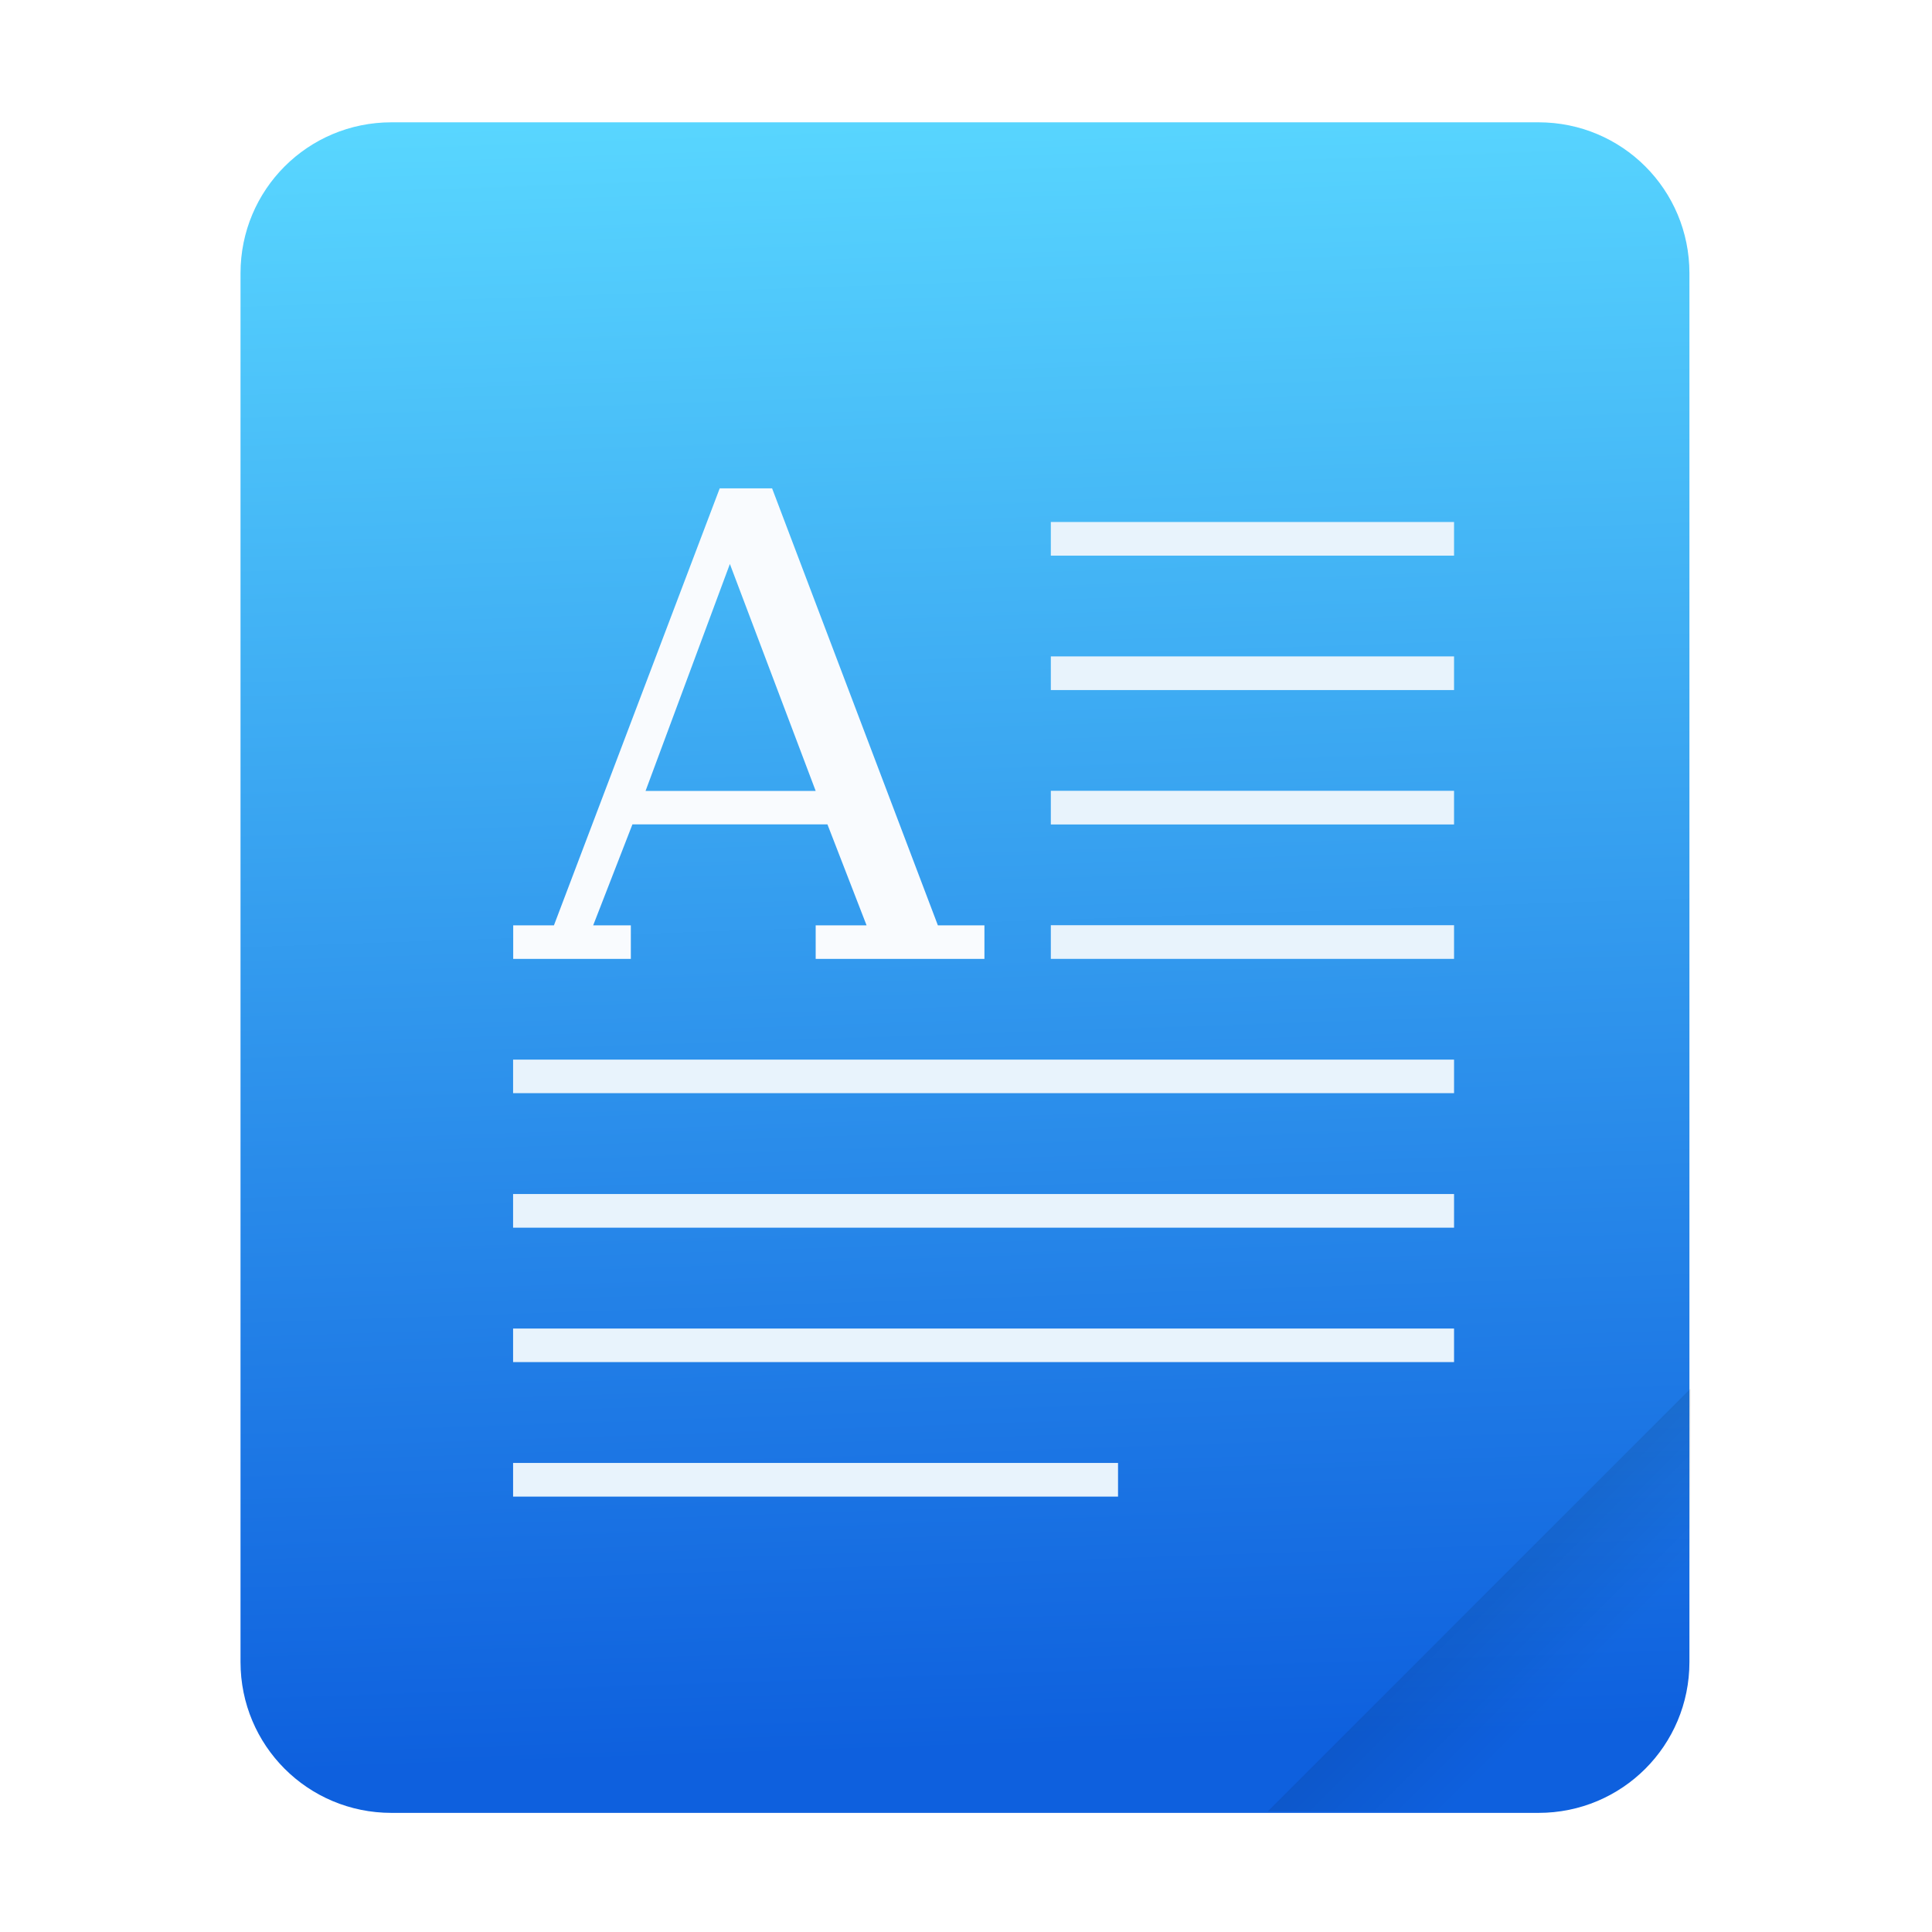
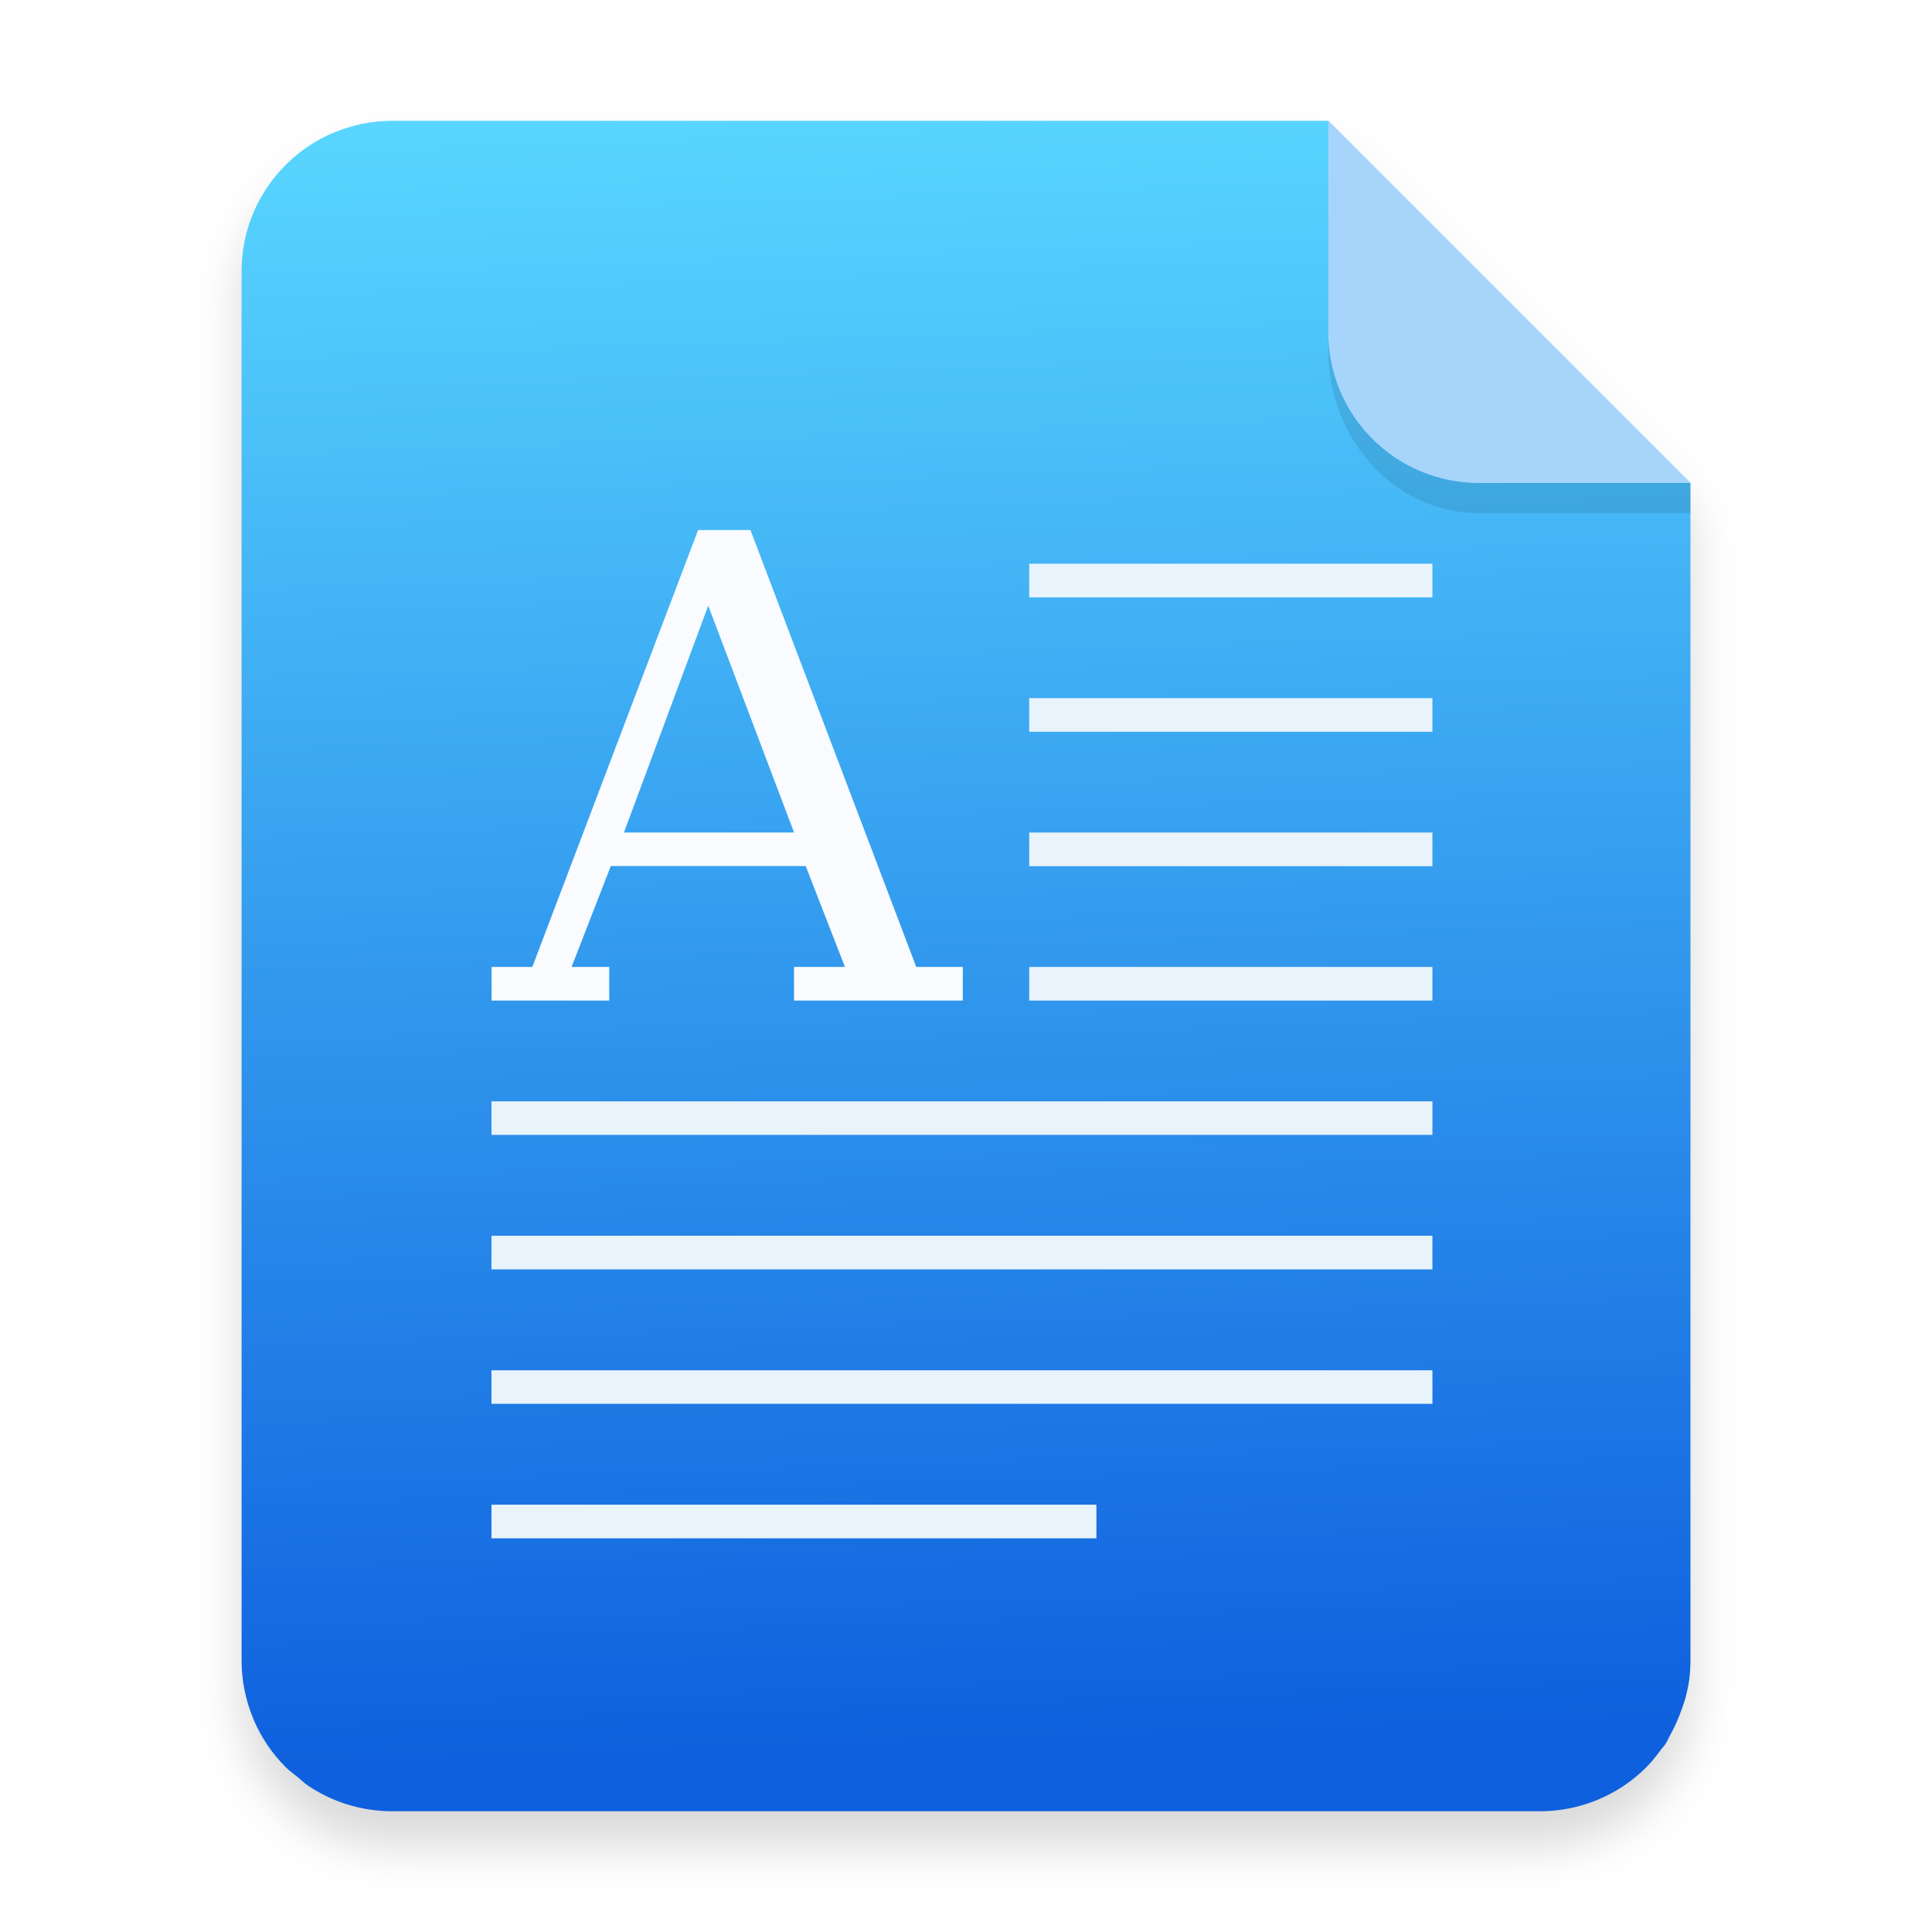
- <svg xmlns="http://www.w3.org/2000/svg" xmlns:xlink="http://www.w3.org/1999/xlink" width="64" height="64" version="1.1" viewBox="0 0 16.933 16.933" id="svg17">
-   <defs id="defs7">
+ <svg xmlns="http://www.w3.org/2000/svg" xmlns:xlink="http://www.w3.org/1999/xlink" width="64" height="64" viewBox="0 0 16.933 16.933" version="1.1" id="svg23">
+   <defs id="defs5">
+     <filter id="a" x="-.039" y="-.033" width="1.078" height="1.067" color-interpolation-filters="sRGB">
+       <feGaussianBlur stdDeviation=".206" id="feGaussianBlur2" />
+     </filter>
+     <linearGradient id="a-7" x1="49.571" x2="51.714" y1="52.714" y2="54.857" gradientTransform="matrix(0.61734,0,0,0.61734,-18.168,-19.05)" gradientUnits="userSpaceOnUse">
+       <stop offset="0" id="stop4" />
+       <stop stop-opacity="0" offset="1" id="stop6" />
+     </linearGradient>
+     <linearGradient id="b" x1="40" x2="46" y1="17" y2="11" gradientTransform="matrix(0.26458,0,0,0.26458,-0.006,-0.265)" gradientUnits="userSpaceOnUse">
+       <stop stop-color="#fefefe" offset="0" id="stop850" />
+       <stop stop-color="#e9e9e9" offset="1" id="stop852" />
+     </linearGradient>
+     <linearGradient id="a-3" x1="45.801" x2="9.802" y1="10" y2="61" gradientTransform="matrix(0.26458,0,0,0.26458,0.052,-0.265)" gradientUnits="userSpaceOnUse">
+       <stop stop-color="#ededed" offset="0" id="stop855" />
+       <stop stop-color="#fcfcfc" offset="1" id="stop857" />
+     </linearGradient>
    <linearGradient id="linearGradient1110">
      <stop style="stop-color:#0e60de;stop-opacity:1" offset="0" id="stop1106" />
      <stop style="stop-color:#59d7ff;stop-opacity:1" offset="1" id="stop1108" />
    </linearGradient>
-     <linearGradient id="a" x1="49.571" x2="51.714" y1="52.714" y2="54.857" gradientTransform="matrix(2.3333,0,0,2.3333,-68.667,-72.001)" gradientUnits="userSpaceOnUse">
+     <linearGradient id="a-5" x1="49.571" x2="51.714" y1="52.714" y2="54.857" gradientTransform="matrix(2.3333,0,0,2.3333,-68.667,-72.001)" gradientUnits="userSpaceOnUse">
      <stop offset="0" id="stop2" />
-       <stop stop-opacity="0" offset="1" id="stop4" />
+       <stop stop-opacity="0" offset="1" id="stop4-6" />
    </linearGradient>
    <linearGradient xlink:href="#c" id="e" x1="88" y1="88" x2="488" y2="488" gradientUnits="userSpaceOnUse" />
    <linearGradient id="c">
      <stop offset="0" stop-opacity=".588" id="stop18" />
      <stop offset=".88" stop-opacity="0" id="stop20" />
      <stop offset="1" id="stop22" />
    </linearGradient>
    <filter id="f" x="-0.053" width="1.106" y="-0.044" height="1.088" color-interpolation-filters="sRGB">
      <feGaussianBlur stdDeviation="8.48" id="feGaussianBlur25" />
    </filter>
-     <linearGradient xlink:href="#c" id="e-6" x1="88" y1="88" x2="488" y2="488" gradientUnits="userSpaceOnUse" />
    <filter id="f-5" x="-0.053" width="1.106" y="-0.044" height="1.088" color-interpolation-filters="sRGB">
      <feGaussianBlur stdDeviation="8.48" id="feGaussianBlur25-6" />
    </filter>
-     <linearGradient xlink:href="#linearGradient1110" id="linearGradient1112" x1="8.068" y1="15.363" x2="7.577" y2="0.856" gradientUnits="userSpaceOnUse" />
+     <filter id="a-9" x="-.039" y="-.033" width="1.078" height="1.067" color-interpolation-filters="sRGB">
+       <feGaussianBlur stdDeviation=".206" id="feGaussianBlur2-3" />
+     </filter>
+     <linearGradient xlink:href="#linearGradient1110" id="linearGradient1112-9" x1="8.068" y1="15.363" x2="7.577" y2="0.856" gradientUnits="userSpaceOnUse" gradientTransform="translate(0.01653517,-0.0142426)" />
  </defs>
-   <path id="rect1103" style="fill:url(#linearGradient1112);fill-opacity:1;stroke-width:0.132;stroke-linecap:square" d="m 3.431,1.072 c -0.733,0 -1.323,0.59 -1.323,1.323 V 14.566 c -3e-7,0.733 0.59,1.323 1.323,1.323 H 13.484 c 0.733,0 1.323,-0.59 1.323,-1.323 V 2.395 c 0,-0.733 -0.59,-1.323 -1.323,-1.323 z" />
-   <g transform="scale(.26458)" id="g13">
-     <path d="m56 46-14 14h9c2.77 0 5-2.23 5-5z" fill="url(#a)" fill-rule="evenodd" opacity=".15" stroke-width="8.819" style="paint-order:stroke fill markers" id="path11" />
+   <path d="M 3.44,1.354 A 1.32,1.32 0 0 0 2.117,2.677 v 12.171 c 0,0.733 0.59,1.323 1.323,1.323 h 10.053 a 1.32,1.32 0 0 0 1.323,-1.323 V 4.53 L 11.641,1.355 Z" filter="url(#a)" opacity="0.15" style="display:inline;paint-order:stroke fill markers" id="path7" />
+   <g id="g954" transform="translate(-0.00752777,7.0299594e-4)" style="display:inline">
+     <path id="rect1103-6" style="display:inline;fill:url(#linearGradient1112-9);fill-opacity:1;stroke-width:0.132;stroke-linecap:square" d="m 3.447,1.058 c -0.092,0 -0.181,0.009 -0.267,0.027 -0.086,0.018 -0.17,0.044 -0.249,0.077 -0.079,0.033 -0.154,0.074 -0.224,0.121 -0.07,0.047 -0.136,0.102 -0.196,0.162 -0.06,0.06 -0.114,0.125 -0.161,0.195 -7.6e-5,1.106e-4 7.4e-5,4.061e-4 0,5.167e-4 -0.047,0.07 -0.089,0.145 -0.122,0.224 -0.067,0.158 -0.103,0.332 -0.103,0.516 v 12.171 5.17e-4 c 1.9e-5,0.046 0.002,0.09 0.007,0.135 0,0 0,5.15e-4 0,5.15e-4 0.004,0.044 0.011,0.088 0.02,0.131 0,0 0,5.18e-4 0,5.18e-4 0.018,0.086 0.044,0.169 0.077,0.248 0,0 0,5.17e-4 0,5.17e-4 0.033,0.079 0.074,0.154 0.121,0.224 0,0 0,5.17e-4 0,5.17e-4 0.047,0.07 0.102,0.135 0.161,0.195 0.033,0.033 0.071,0.06 0.107,0.089 0.03,0.024 0.057,0.051 0.088,0.073 1.11e-4,7.4e-5 4.07e-4,-7.5e-5 5.16e-4,0 0.211,0.142 0.466,0.225 0.741,0.225 H 13.501 c 0.275,0 0.529,-0.083 0.741,-0.225 0.07,-0.047 0.136,-0.102 0.196,-0.162 0.049,-0.049 0.092,-0.105 0.133,-0.161 0.009,-0.012 0.02,-0.021 0.028,-0.034 1.3e-4,-1.92e-4 3.86e-4,-3.23e-4 5.16e-4,-5.16e-4 0.023,-0.034 0.038,-0.072 0.058,-0.107 0.036,-0.067 0.066,-0.137 0.091,-0.209 0.014,-0.04 0.029,-0.08 0.038,-0.122 0.014,-0.056 0.025,-0.113 0.031,-0.172 4.8e-5,-5.08e-4 -5e-5,-0.001 0,-0.002 0.004,-0.042 0.006,-0.085 0.006,-0.128 0,-1.74e-4 0,-3.43e-4 0,-5.17e-4 V 4.233 L 11.649,1.058 Z" />
+     <g transform="scale(0.26458)" id="g13-2" />
+     <path id="rect1039" style="fill:#e8f3fc;fill-opacity:1;stroke-width:0.132;stroke-linecap:square" d="m 9.028,4.94 v 0.295 h 3.534 v -0.295 z m 0,1.178 v 0.295 h 3.534 v -0.295 z m 0,1.178 v 0.295 h 3.534 v -0.295 z m 0,1.178 v 0.295 h 3.534 v -0.295 z m -4.713,1.178 v 0.294 h 8.247 v -0.294 z m 0,1.178 v 0.295 h 8.247 v -0.295 z m 0,1.179 v 0.294 h 8.247 v -0.294 z m 0,1.178 v 0.295 h 5.302 v -0.295 z" />
+     <path id="rect1037" style="fill:#f9fbfe;fill-opacity:1;stroke-width:0.132;stroke-linecap:square" d="M 6.126,4.645 4.673,8.474 H 4.316 V 8.769 H 5.347 V 8.474 H 5.017 L 5.361,7.59 H 7.069 L 7.413,8.474 H 6.967 V 8.769 H 8.446 V 8.474 H 8.038 L 6.585,4.645 Z m 0.089,0.663 0.752,1.988 h -1.491 z" />
+     <g id="g927-2" transform="translate(-22.21107,-0.2727754)" />
  </g>
-   <path id="rect1039" style="fill:#e8f3fc;fill-opacity:1;stroke-width:0.132;stroke-linecap:square" d="m 9.21,4.575 v 0.295 h 3.534 v -0.295 z m 0,1.178 v 0.295 h 3.534 v -0.295 z m 0,1.178 v 0.295 h 3.534 v -0.295 z m 0,1.178 v 0.295 h 3.534 v -0.295 z m -4.713,1.178 v 0.294 h 8.247 v -0.294 z m 0,1.178 v 0.295 h 8.247 v -0.295 z m 0,1.179 v 0.294 h 8.247 v -0.294 z m 0,1.178 v 0.295 h 5.302 v -0.295 z" />
-   <path id="rect1037" style="fill:#f9fbfe;fill-opacity:1;stroke-width:0.132;stroke-linecap:square" d="M 6.308,4.28 4.855,8.11 H 4.498 V 8.404 H 5.529 V 8.11 H 5.199 L 5.543,7.225 H 7.252 L 7.595,8.11 H 7.149 V 8.404 H 8.628 V 8.11 H 8.22 L 6.767,4.28 Z M 6.397,4.943 7.149,6.932 H 5.658 Z" />
-   <g id="g927-2" transform="translate(-22.21107,-0.2727754)" />
+   <path d="m 11.641,2.91 v 0.155 c 0,0.794 0.59,1.433 1.323,1.433 h 1.852 v -0.265 h -1.852 a 1.32,1.32 0 0 1 -1.324,-1.323 z" opacity="0.1" style="display:inline;paint-order:stroke fill markers" id="path21" />
+   <path id="rect1127" style="display:inline;opacity:1;fill:#a7d4fb;fill-opacity:1;stroke:none;stroke-width:0.132;stroke-linejoin:round;stroke-miterlimit:4;stroke-dasharray:none;stroke-opacity:1" d="m 11.642,1.058 v 1.852 c 0,0.733 0.59,1.323 1.323,1.323 h 1.852 z" />
</svg>
